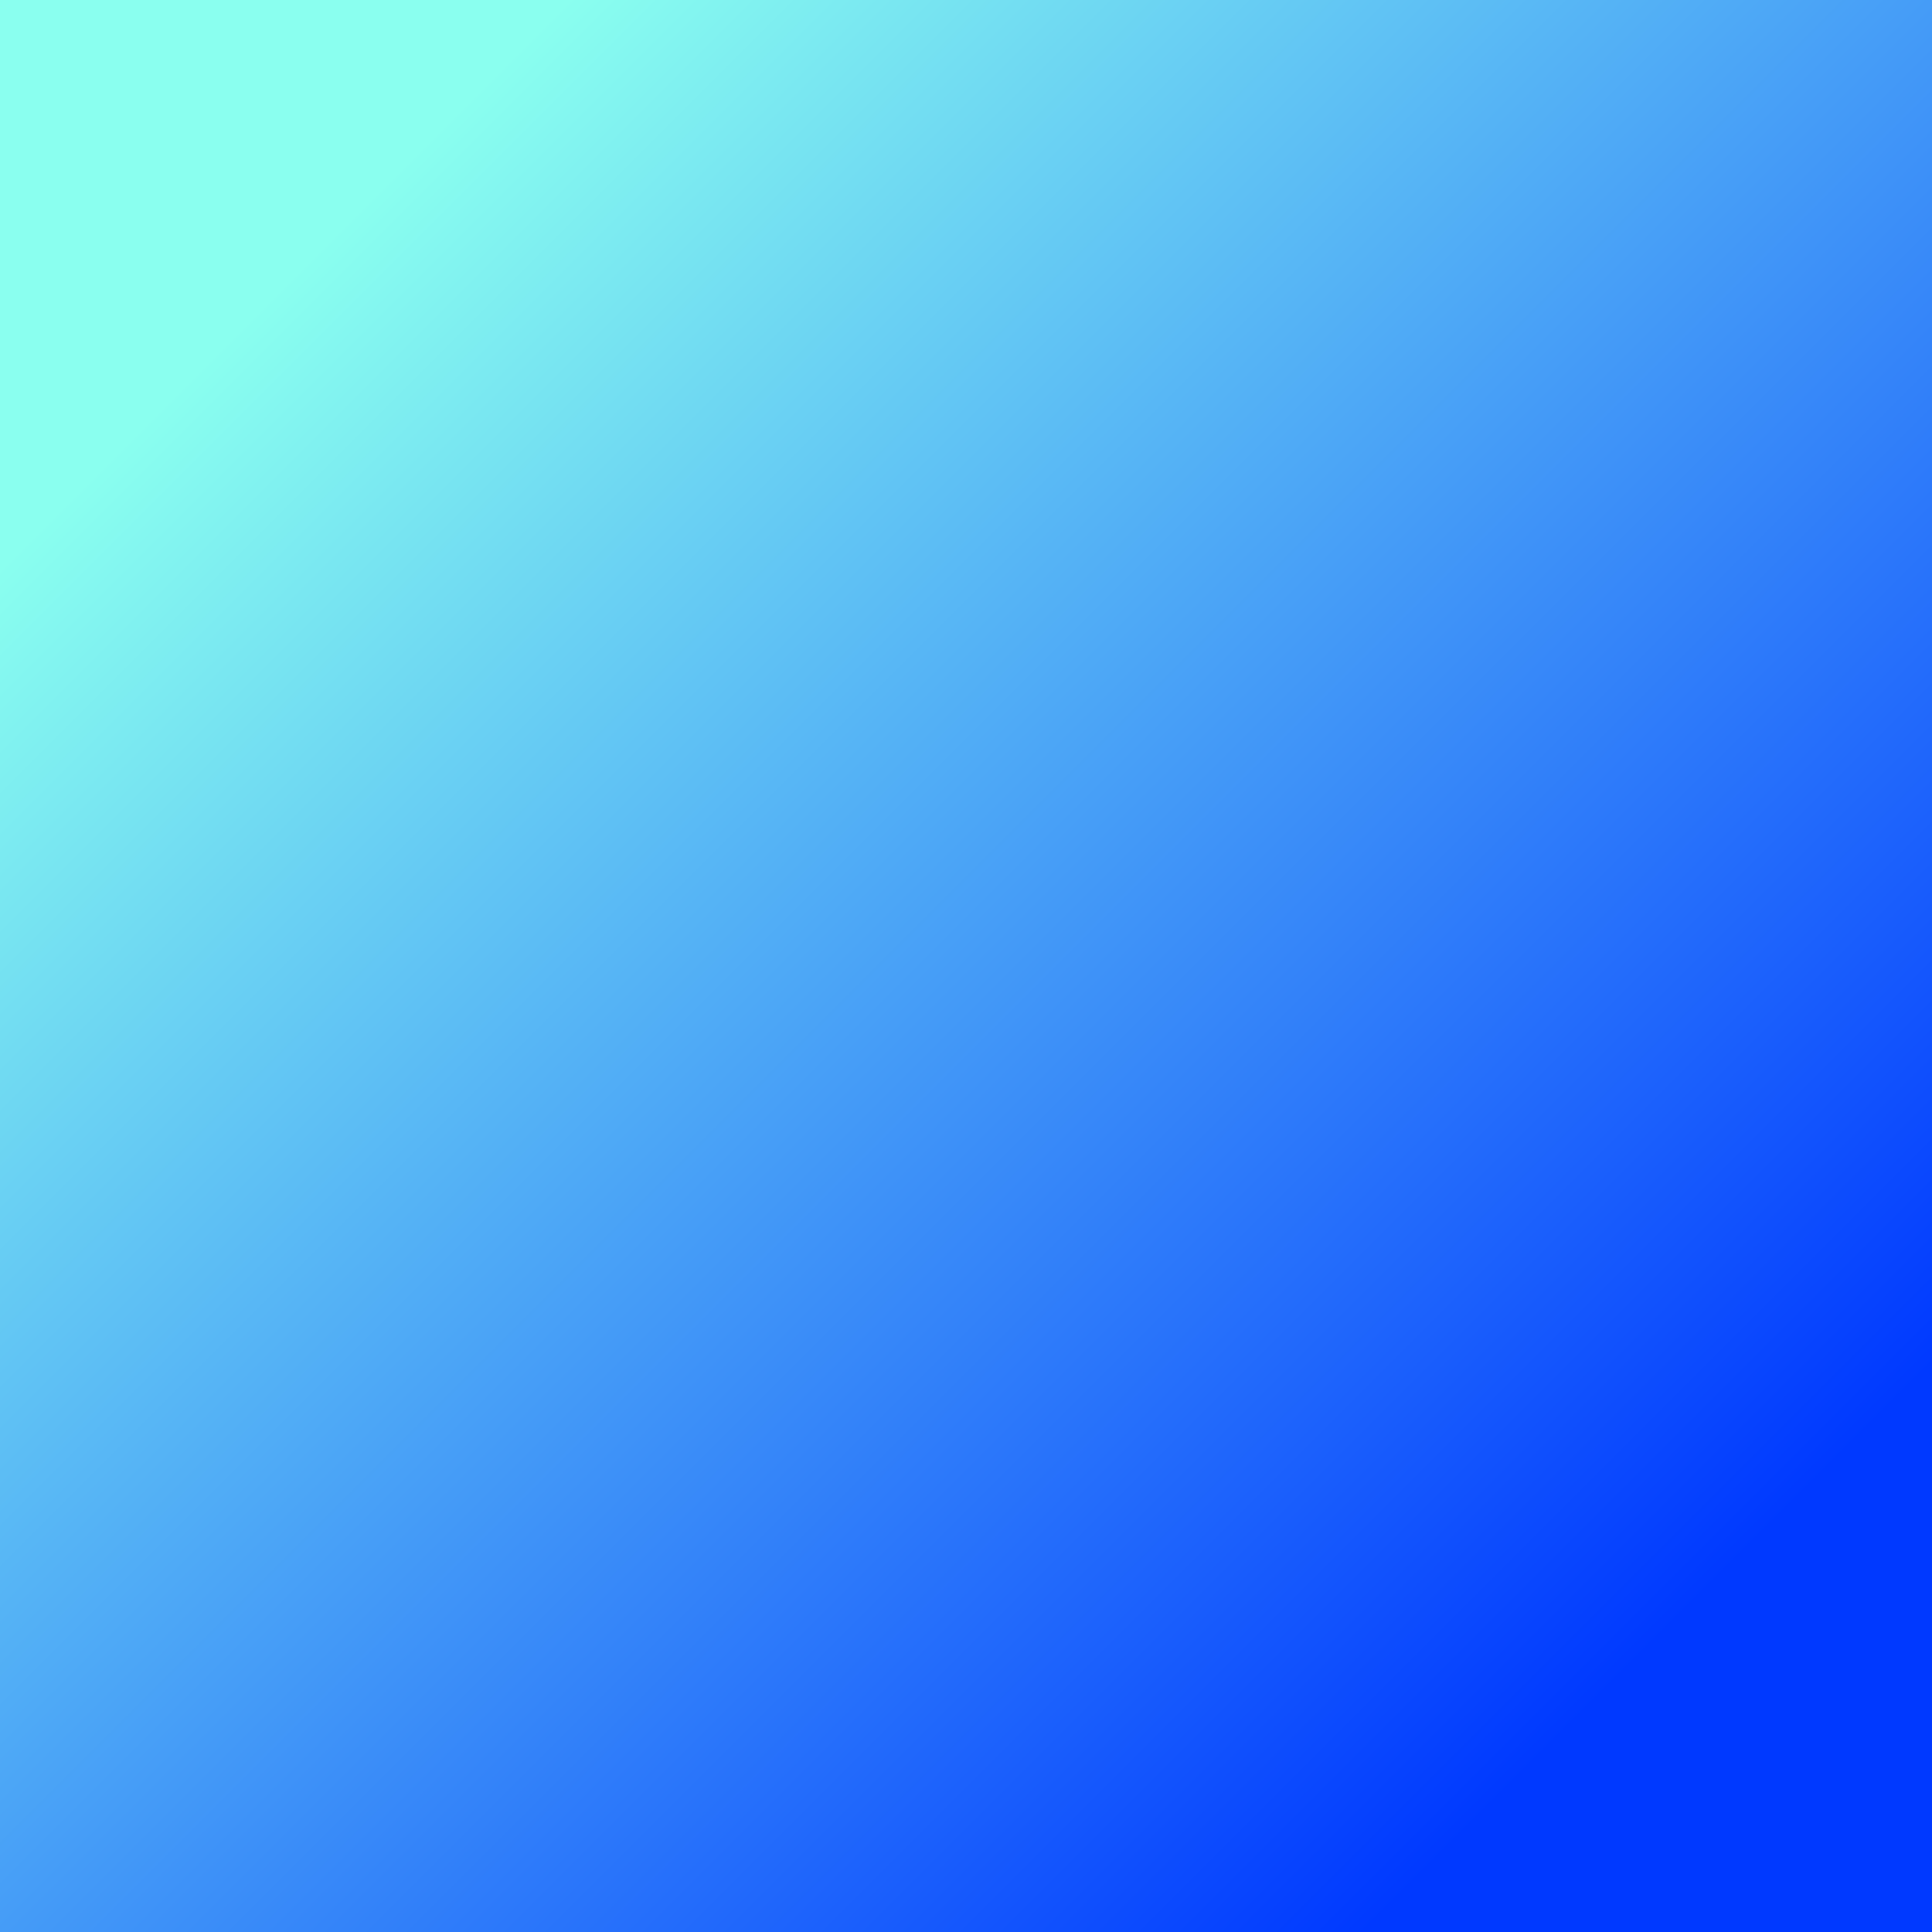
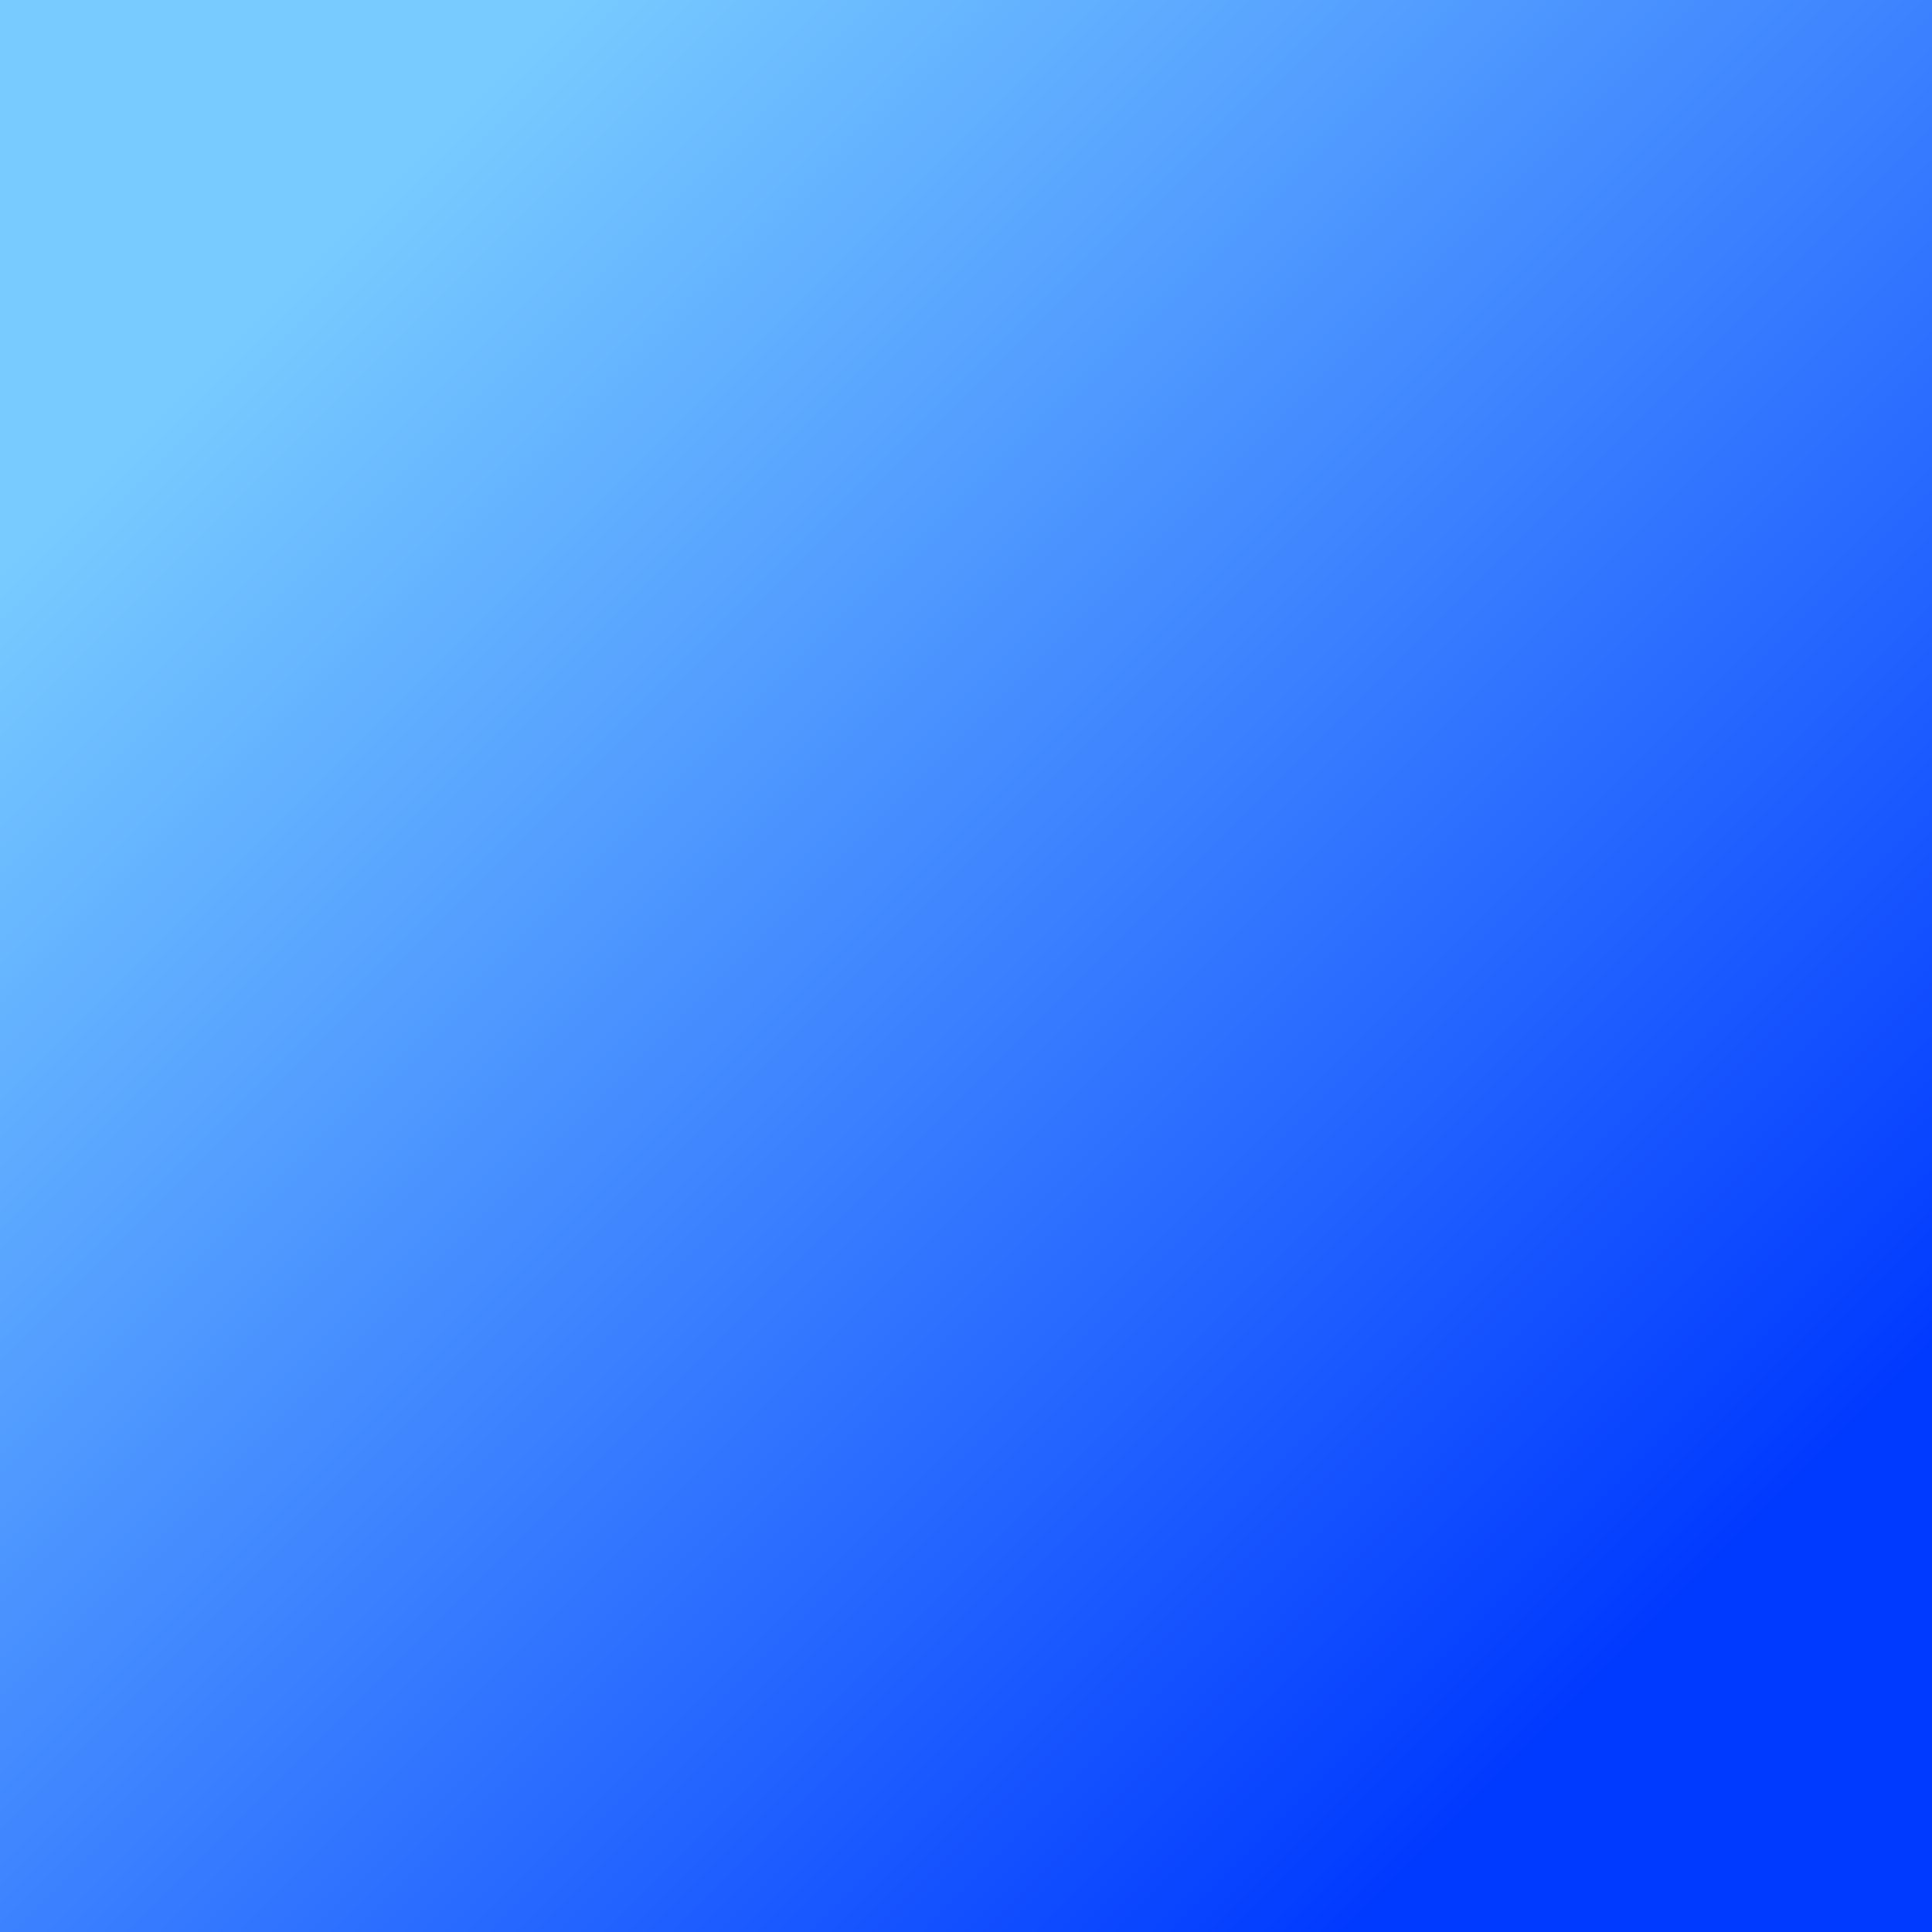
<svg xmlns="http://www.w3.org/2000/svg" xmlns:xlink="http://www.w3.org/1999/xlink" width="160mm" height="160mm" viewBox="0 0 160 160" version="1.1" id="svg1" xml:space="preserve">
  <defs id="defs1">
    <linearGradient id="linearGradient1">
-       <stop style="stop-color:#8affef;stop-opacity:1;" offset="0" id="stop7" />
+       <stop style="stop-color:#78cbff;stop-opacity:1;" offset="0" id="stop7" />
      <stop style="stop-color:#0039ff;stop-opacity:1;" offset="1" id="stop8" />
    </linearGradient>
    <linearGradient id="swatch64">
      <stop style="stop-color:#24dcd5;stop-opacity:1;" offset="0" id="stop65" />
    </linearGradient>
    <clipPath clipPathUnits="userSpaceOnUse" id="clipPath54">
      <path id="path54" style="stroke-width:0.1;stroke-linecap:square;paint-order:markers fill stroke;stop-color:#000000" d="m 1691.199,-792.32 h 1634.892 v 92.828 H 1691.199 Z" />
    </clipPath>
    <linearGradient id="b" gradientUnits="userSpaceOnUse" x1="0" y1="0" x2="0" y2="1">
      <stop offset="0" stop-color="#cf8" stop-opacity="0" id="stop3" />
      <stop offset="1" stop-color="#cf8" stop-opacity="1" id="stop4" />
    </linearGradient>
    <linearGradient id="c" gradientUnits="userSpaceOnUse" x1="0" y1="0" x2="2" y2="2">
      <stop offset="0" stop-color="#cf8" stop-opacity="0" id="stop5" />
      <stop offset="1" stop-color="#cf8" stop-opacity="1" id="stop6" />
    </linearGradient>
    <linearGradient id="a" gradientUnits="userSpaceOnUse" x1="0" x2="0" y1="0" y2="1" gradientTransform="matrix(0.2645833,0,0,0.2645833,260.231,195.5506)">
      <stop offset="0" stop-color="#77aa77" id="stop1" />
      <stop offset="1" stop-color="#4fd" id="stop2" />
    </linearGradient>
    <linearGradient id="b-4" gradientUnits="userSpaceOnUse" x1="0" y1="0" x2="0" y2="1">
      <stop offset="0" stop-color="#cf8" stop-opacity="0" id="stop3-5" />
      <stop offset="1" stop-color="#cf8" stop-opacity="1" id="stop4-5" />
    </linearGradient>
    <linearGradient id="c-1" gradientUnits="userSpaceOnUse" x1="0" y1="0" x2="2" y2="2">
      <stop offset="0" stop-color="#cf8" stop-opacity="0" id="stop5-7" />
      <stop offset="1" stop-color="#cf8" stop-opacity="1" id="stop6-1" />
    </linearGradient>
    <linearGradient id="a-1" gradientUnits="userSpaceOnUse" x1="0" x2="0" y1="0" y2="1" gradientTransform="matrix(0.2645833,0,0,0.2645833,176.6226,134.6964)">
      <stop offset="0" stop-color="#77aa77" id="stop1-5" />
      <stop offset="1" stop-color="#4fd" id="stop2-2" />
    </linearGradient>
    <linearGradient id="b-1" gradientUnits="userSpaceOnUse" x1="0" y1="0" x2="0" y2="1">
      <stop offset="0" stop-color="#cf8" stop-opacity="0" id="stop3-6" />
      <stop offset="1" stop-color="#cf8" stop-opacity="1" id="stop4-8" />
    </linearGradient>
    <linearGradient id="c-5" gradientUnits="userSpaceOnUse" x1="0" y1="0" x2="2" y2="2">
      <stop offset="0" stop-color="#cf8" stop-opacity="0" id="stop5-76" />
      <stop offset="1" stop-color="#cf8" stop-opacity="1" id="stop6-18" />
    </linearGradient>
    <linearGradient id="a-9" gradientUnits="userSpaceOnUse" x1="0" x2="0" y1="0" y2="1" gradientTransform="matrix(79.99892,0,0,159.9984,50.68185,19.60291)">
      <stop offset="0" stop-color="#77aa77" id="stop1-2" />
      <stop offset="1" stop-color="#4fd" id="stop2-7" />
    </linearGradient>
    <linearGradient xlink:href="#linearGradient1" id="linearGradient8" x1="74.112" y1="43.034" x2="187.25" y2="156.171" gradientUnits="userSpaceOnUse" />
  </defs>
  <g id="layer1" transform="translate(-50.68097,-19.6027)">
    <path style="fill:url(#linearGradient8);stroke:none;stroke-width:4;stroke-linecap:square;stroke-linejoin:miter;paint-order:markers fill stroke;fill-opacity:1" d="M 50.681,19.603 V 179.603 H 210.681 V 19.603 Z" id="path1" />
  </g>
</svg>
